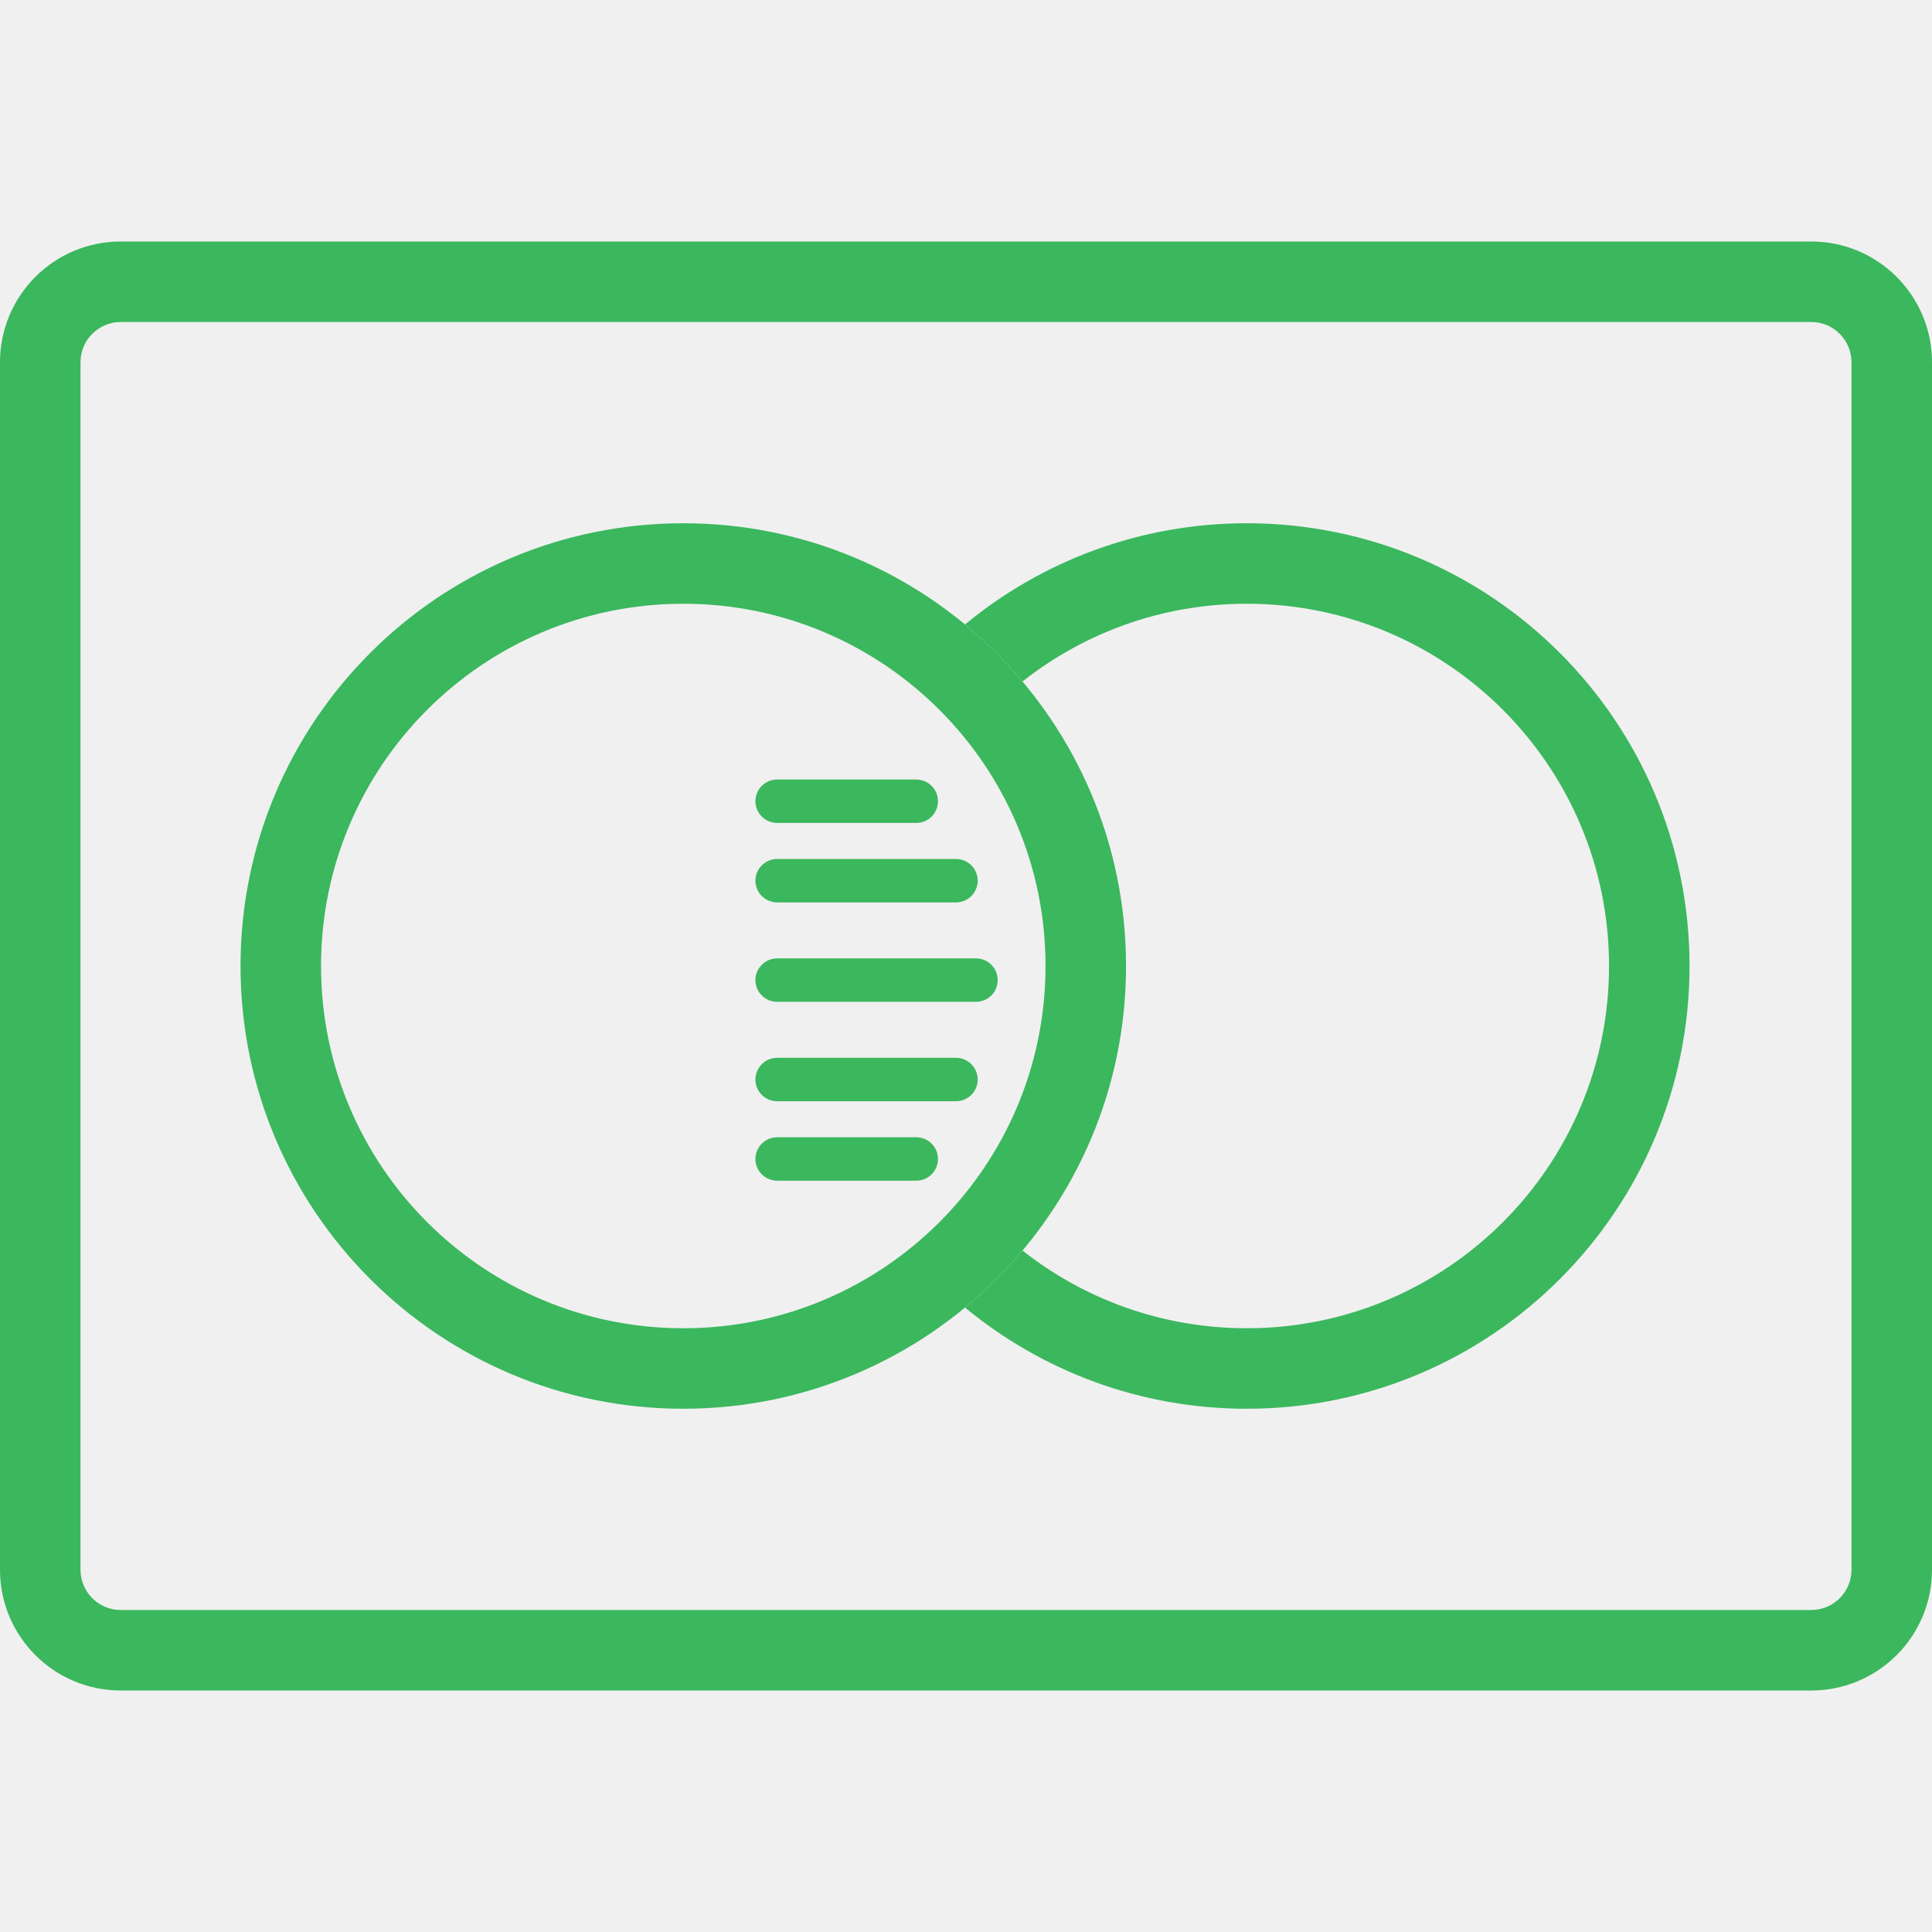
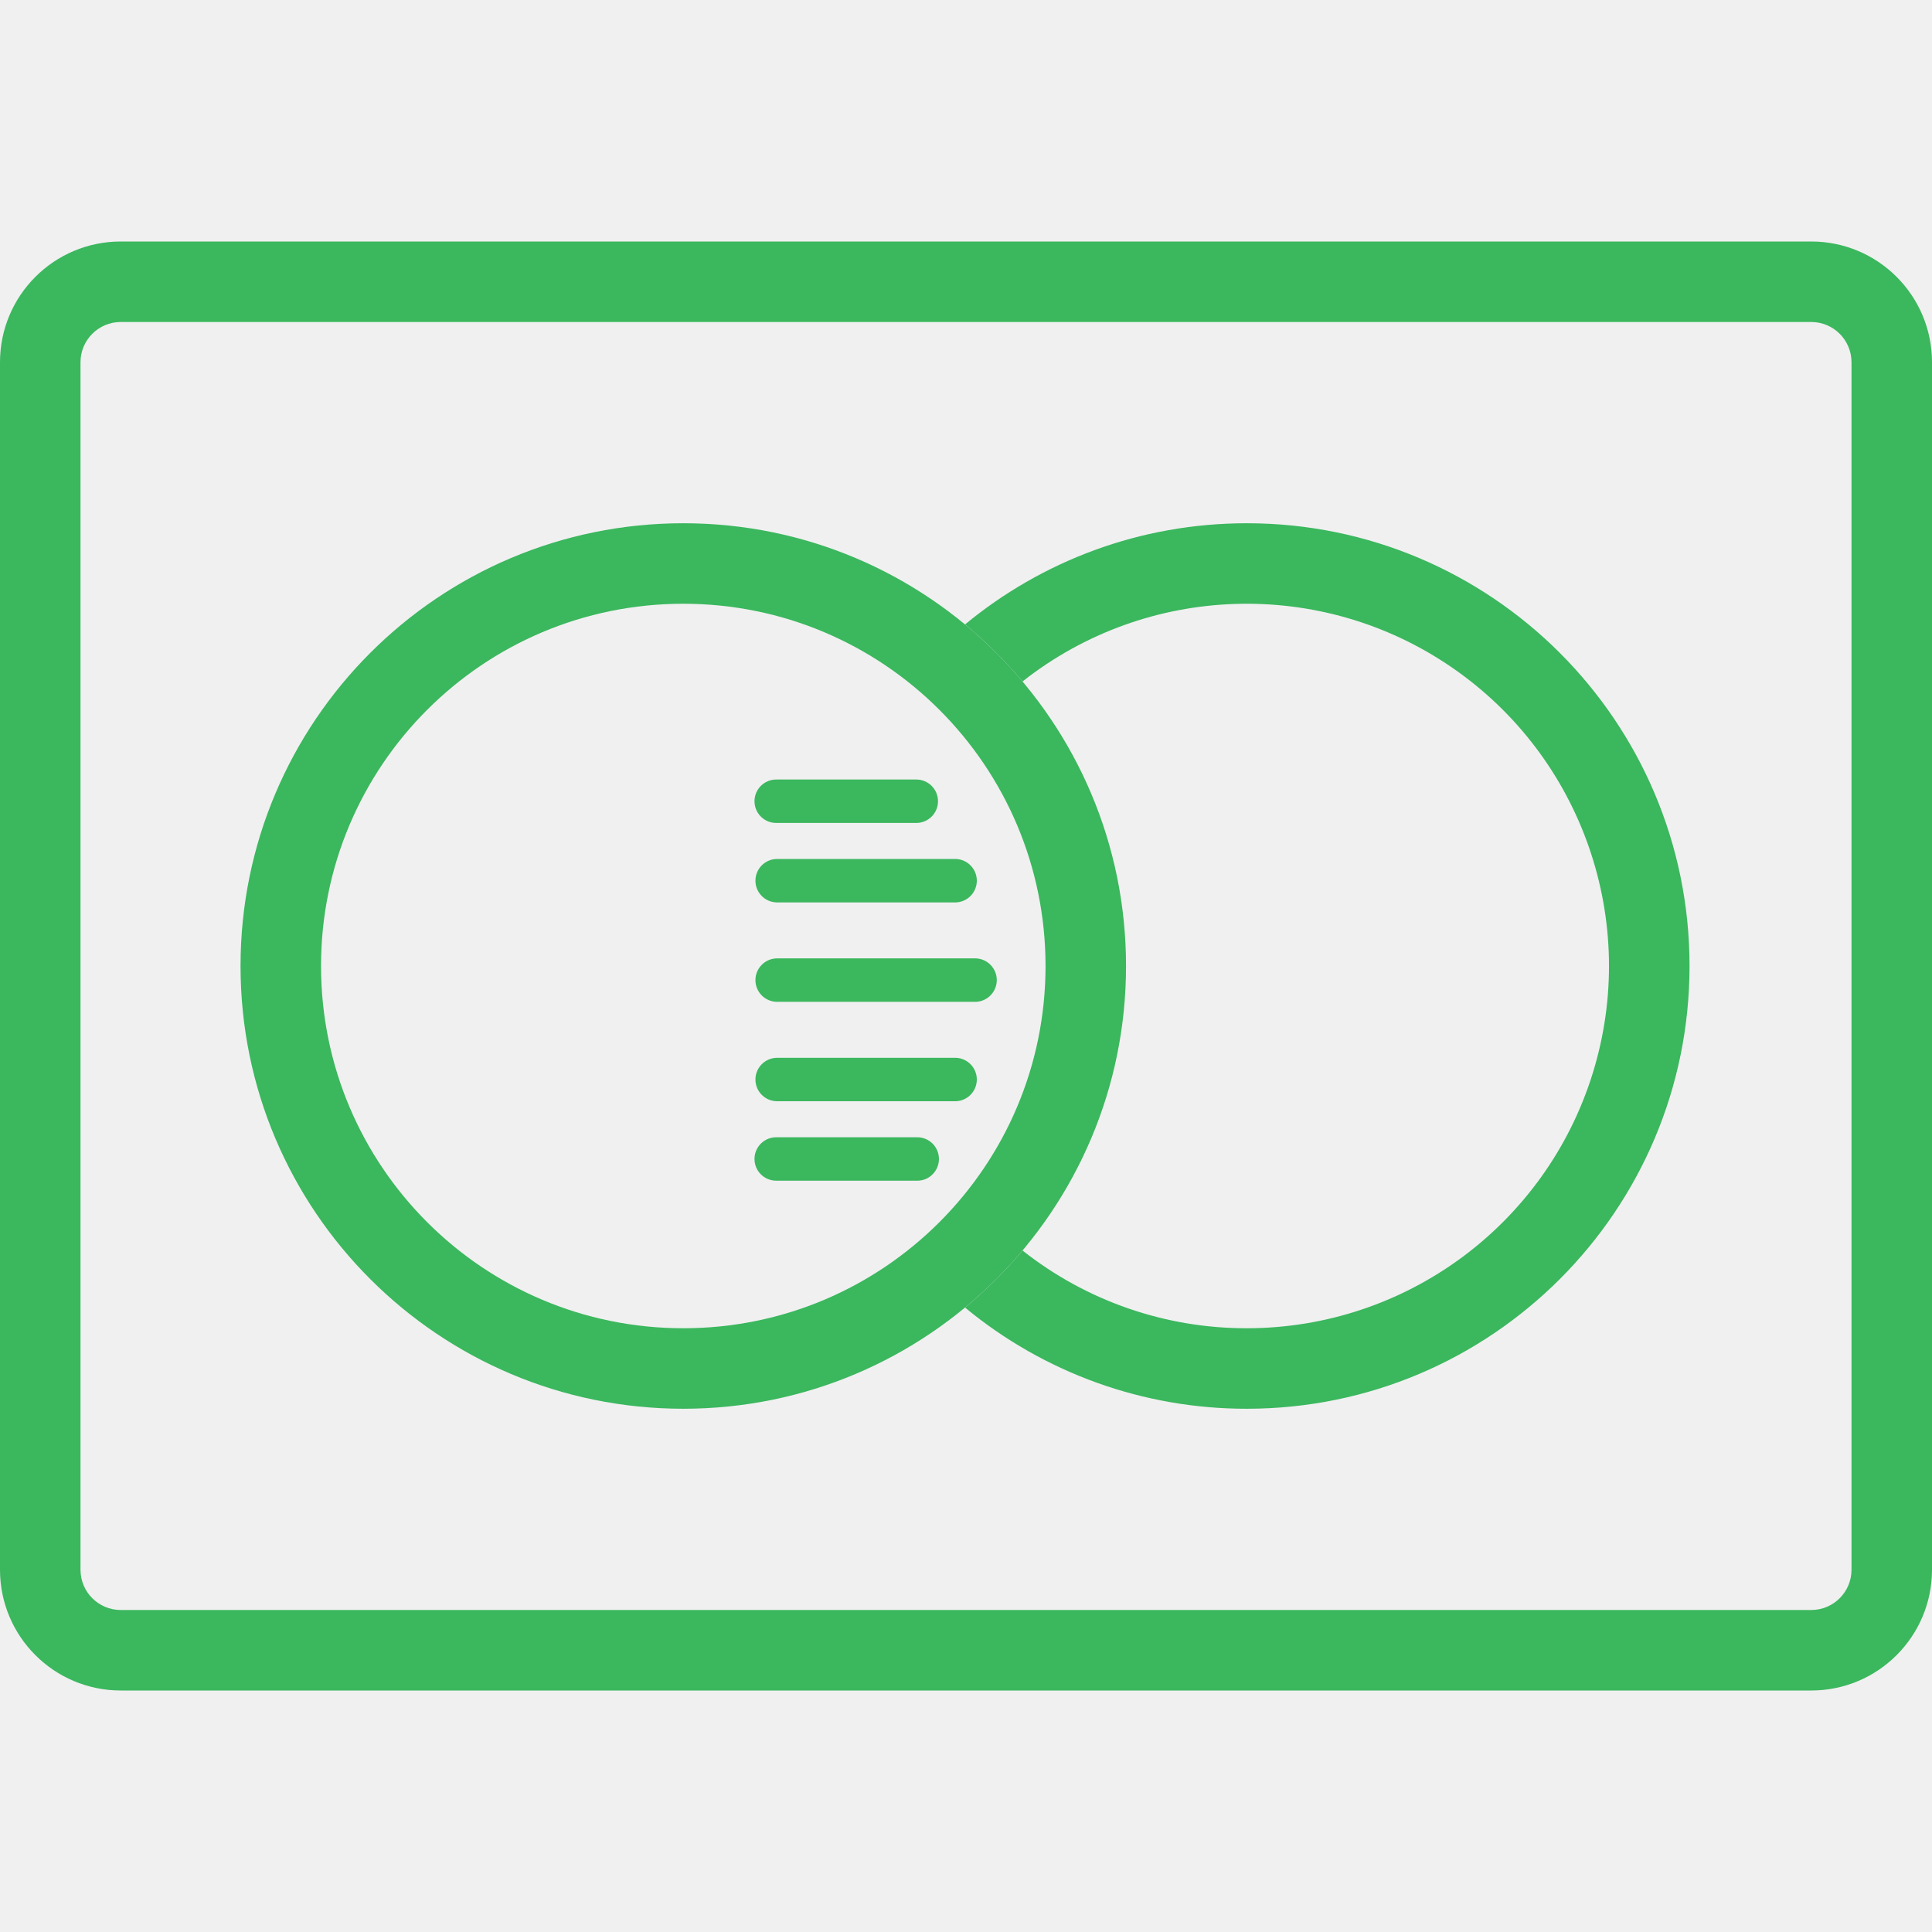
- <svg xmlns="http://www.w3.org/2000/svg" xmlns:xlink="http://www.w3.org/1999/xlink" width="48" height="48" viewBox="0 0 48 48" version="1.1">
-   <g id="Canvas" transform="translate(321 45)">
-     <mask id="mask0_alpha" mask-type="alpha">
-       <path d="M -321 -45L -273 -45L -273 3L -321 3L -321 -45Z" fill="#FFFFFF" />
+ <svg xmlns="http://www.w3.org/2000/svg" xmlns:xlink="http://www.w3.org/1999/xlink" width="48" height="48" viewBox="0 0 48 48">
+   <g transform="translate(321 45)">
+     <mask id="a">
+       <path d="M-321-45h48V3h-48v-48z" fill="#FFF" />
    </mask>
-     <g id="card" style="mix-blend-mode:normal;" mask="url(#mask0_alpha)">
-       <g id="Vector" style="mix-blend-mode:normal;">
-         <use xlink:href="#path0_fill" transform="translate(-321 -39)" fill="#3BB75E" style="mix-blend-mode:normal;" />
-         <use xlink:href="#path1_fill" transform="translate(-321 -39)" fill="#3BB75E" style="mix-blend-mode:normal;" />
-         <use xlink:href="#path2_fill" transform="translate(-321 -39)" fill="#3BB75E" style="mix-blend-mode:normal;" />
-         <use xlink:href="#path3_fill" transform="translate(-321 -39)" fill="#3BB75E" style="mix-blend-mode:normal;" />
-         <use xlink:href="#path4_fill" transform="translate(-321 -39)" fill="#3BB75E" style="mix-blend-mode:normal;" />
-         <use xlink:href="#path5_fill" transform="translate(-321 -39)" fill="#3BB75E" style="mix-blend-mode:normal;" />
-         <use xlink:href="#path6_fill" transform="translate(-321 -39)" fill="#3BB75E" style="mix-blend-mode:normal;" />
-         <use xlink:href="#path7_fill" transform="translate(-321 -39)" fill="#3BB75E" style="mix-blend-mode:normal;" />
+     <g style="mix-blend-mode:normal" mask="url(#a)">
+       <g style="mix-blend-mode:normal" transform="translate(-321 -39)" fill="#3BB75E">
+         <use xlink:href="#b" style="mix-blend-mode:normal" />
+         <use xlink:href="#c" style="mix-blend-mode:normal" />
+         <use xlink:href="#d" style="mix-blend-mode:normal" />
+         <use xlink:href="#e" style="mix-blend-mode:normal" />
+         <use xlink:href="#f" style="mix-blend-mode:normal" />
+         <use xlink:href="#g" style="mix-blend-mode:normal" />
+         <use xlink:href="#h" style="mix-blend-mode:normal" />
+         <use xlink:href="#i" style="mix-blend-mode:normal" />
      </g>
    </g>
  </g>
  <defs>
-     <path id="path0_fill" fill-rule="evenodd" d="M 45 2L 3 2C 2.448 2 2 2.448 2 3L 2 33C 2 33.552 2.448 34 3 34L 45 34C 45.552 34 46 33.552 46 33L 46 3C 46 2.448 45.552 2 45 2ZM 3 0C 1.343 0 0 1.343 0 3L 0 33C 0 34.657 1.343 36 3 36L 45 36C 46.657 36 48 34.657 48 33L 48 3C 48 1.343 46.657 0 45 0L 3 0Z" />
-     <path id="path1_fill" fill-rule="evenodd" d="M 16.976 27C 21.946 27 25.976 22.971 25.976 18C 25.976 13.029 21.946 9 16.976 9C 12.005 9 7.976 13.029 7.976 18C 7.976 22.971 12.005 27 16.976 27ZM 16.976 29C 23.051 29 27.976 24.075 27.976 18C 27.976 11.925 23.051 7 16.976 7C 10.901 7 5.976 11.925 5.976 18C 5.976 24.075 10.901 29 16.976 29Z" />
-     <path id="path2_fill" fill-rule="evenodd" d="M 25.404 25.069C 24.972 25.583 24.494 26.058 23.976 26.486C 25.878 28.056 28.317 29 30.976 29C 37.051 29 41.976 24.075 41.976 18C 41.976 11.925 37.051 7 30.976 7C 28.317 7 25.878 7.944 23.976 9.514C 24.494 9.942 24.972 10.417 25.404 10.931C 26.937 9.722 28.872 9 30.976 9C 35.946 9 39.976 13.029 39.976 18C 39.976 22.971 35.946 27 30.976 27C 28.872 27 26.937 26.278 25.404 25.069Z" />
-     <path id="path3_fill" d="M 24.248 18.89L 19.308 18.89C 19.165 18.89 19.028 18.833 18.927 18.732C 18.825 18.631 18.768 18.494 18.768 18.351C 18.768 18.207 18.825 18.07 18.927 17.969C 19.028 17.868 19.165 17.811 19.308 17.811L 24.248 17.811C 24.391 17.811 24.528 17.868 24.63 17.969C 24.731 18.07 24.787 18.207 24.787 18.351C 24.787 18.494 24.731 18.631 24.63 18.732C 24.528 18.833 24.391 18.89 24.248 18.89Z" />
-     <path id="path4_fill" d="M 23.752 16.42L 19.308 16.42C 19.165 16.42 19.028 16.363 18.927 16.262C 18.825 16.161 18.768 16.023 18.768 15.88C 18.768 15.737 18.825 15.6 18.927 15.499C 19.028 15.398 19.165 15.341 19.308 15.341L 23.752 15.341C 23.895 15.341 24.032 15.398 24.133 15.499C 24.234 15.6 24.291 15.737 24.291 15.88C 24.291 16.023 24.234 16.161 24.133 16.262C 24.032 16.363 23.895 16.42 23.752 16.42Z" />
-     <path id="path5_fill" d="M 23.752 21.36L 19.308 21.36C 19.165 21.36 19.028 21.303 18.927 21.202C 18.825 21.101 18.768 20.964 18.768 20.821C 18.768 20.678 18.825 20.541 18.927 20.439C 19.028 20.338 19.165 20.281 19.308 20.281L 23.752 20.281C 23.895 20.281 24.032 20.338 24.133 20.439C 24.234 20.541 24.291 20.678 24.291 20.821C 24.291 20.964 24.234 21.101 24.133 21.202C 24.032 21.303 23.895 21.36 23.752 21.36Z" />
-     <path id="path6_fill" d="M 22.765 14.446L 19.308 14.446C 19.165 14.446 19.028 14.389 18.927 14.288C 18.825 14.187 18.768 14.05 18.768 13.906C 18.768 13.764 18.825 13.626 18.927 13.525C 19.028 13.424 19.165 13.367 19.308 13.367L 22.765 13.367C 22.908 13.367 23.045 13.424 23.146 13.525C 23.247 13.626 23.304 13.764 23.304 13.906C 23.304 14.05 23.247 14.187 23.146 14.288C 23.045 14.389 22.908 14.446 22.765 14.446Z" />
-     <path id="path7_fill" d="M 22.765 23.334L 19.308 23.334C 19.165 23.334 19.028 23.277 18.927 23.176C 18.825 23.075 18.768 22.938 18.768 22.795C 18.768 22.652 18.825 22.514 18.927 22.413C 19.028 22.312 19.165 22.255 19.308 22.255L 22.765 22.255C 22.908 22.255 23.045 22.312 23.146 22.413C 23.247 22.514 23.304 22.652 23.304 22.795C 23.304 22.938 23.247 23.075 23.146 23.176C 23.045 23.277 22.908 23.334 22.765 23.334Z" />
+     <path id="b" fill-rule="evenodd" d="M45 2H3a1 1 0 0 0-1 1v30a1 1 0 0 0 1 1h42a1 1 0 0 0 1-1V3a1 1 0 0 0-1-1zM3 0a3 3 0 0 0-3 3v30a3 3 0 0 0 3 3h42a3 3 0 0 0 3-3V3a3 3 0 0 0-3-3H3z" />
+     <path id="c" fill-rule="evenodd" d="M16.976 27a9 9 0 1 0 0-18 9 9 0 0 0 0 18zm0 2c6.075 0 11-4.925 11-11s-4.925-11-11-11-11 4.925-11 11 4.925 11 11 11z" />
+     <path id="d" fill-rule="evenodd" d="M25.404 25.069c-.432.514-.91.989-1.428 1.417a10.955 10.955 0 0 0 7 2.514c6.075 0 11-4.925 11-11s-4.925-11-11-11c-2.66 0-5.098.944-7 2.514.518.428.996.903 1.428 1.417A9 9 0 1 1 30.975 27a8.962 8.962 0 0 1-5.57-1.931z" />
+     <path id="e" d="M24.248 18.89h-4.94a.539.539 0 1 1 0-1.079h4.94a.54.54 0 0 1 0 1.079z" />
+     <path id="f" d="M23.752 16.42h-4.444a.539.539 0 1 1 0-1.079h4.444a.54.54 0 0 1 0 1.079z" />
+     <path id="g" d="M23.752 21.36h-4.444a.539.539 0 1 1 0-1.079h4.444a.54.54 0 0 1 0 1.079z" />
+     <path id="h" d="M22.765 14.446h-3.457a.54.54 0 1 1 0-1.079h3.457a.539.539 0 1 1 0 1.079z" />
+     <path id="i" d="M22.765 23.334h-3.457a.54.54 0 1 1 0-1.079h3.457a.54.54 0 1 1 0 1.079z" />
  </defs>
</svg>
